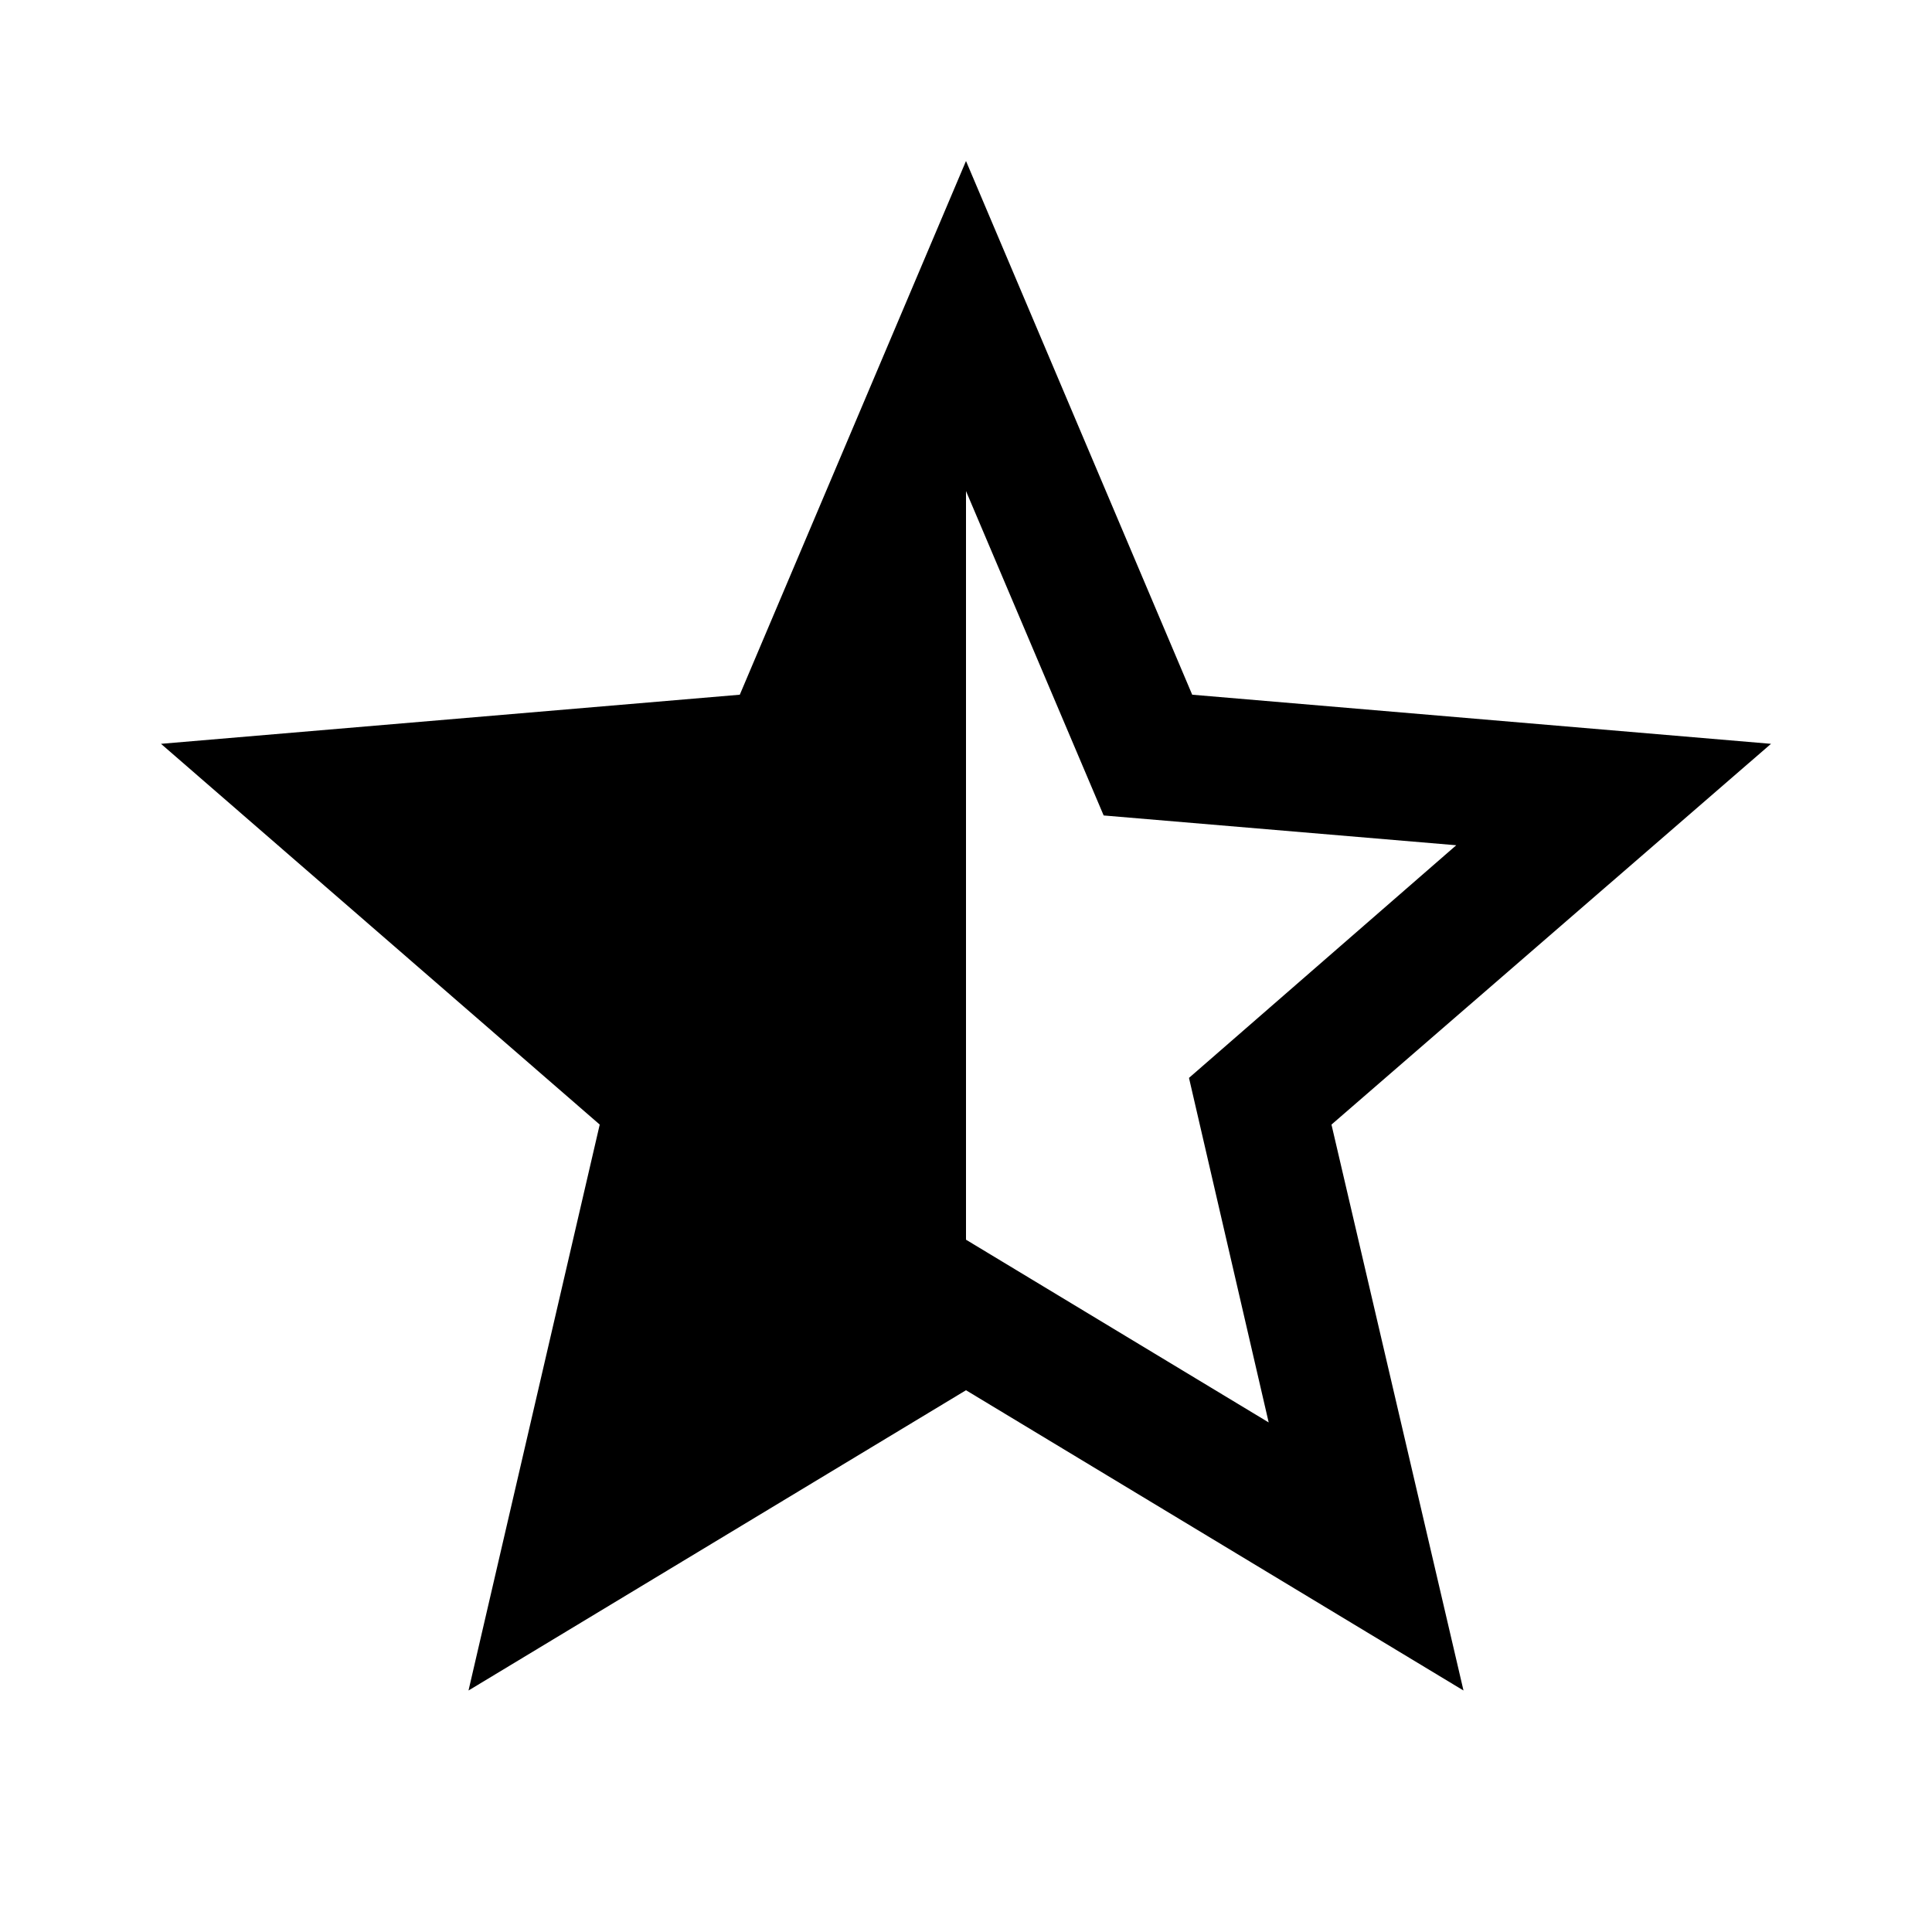
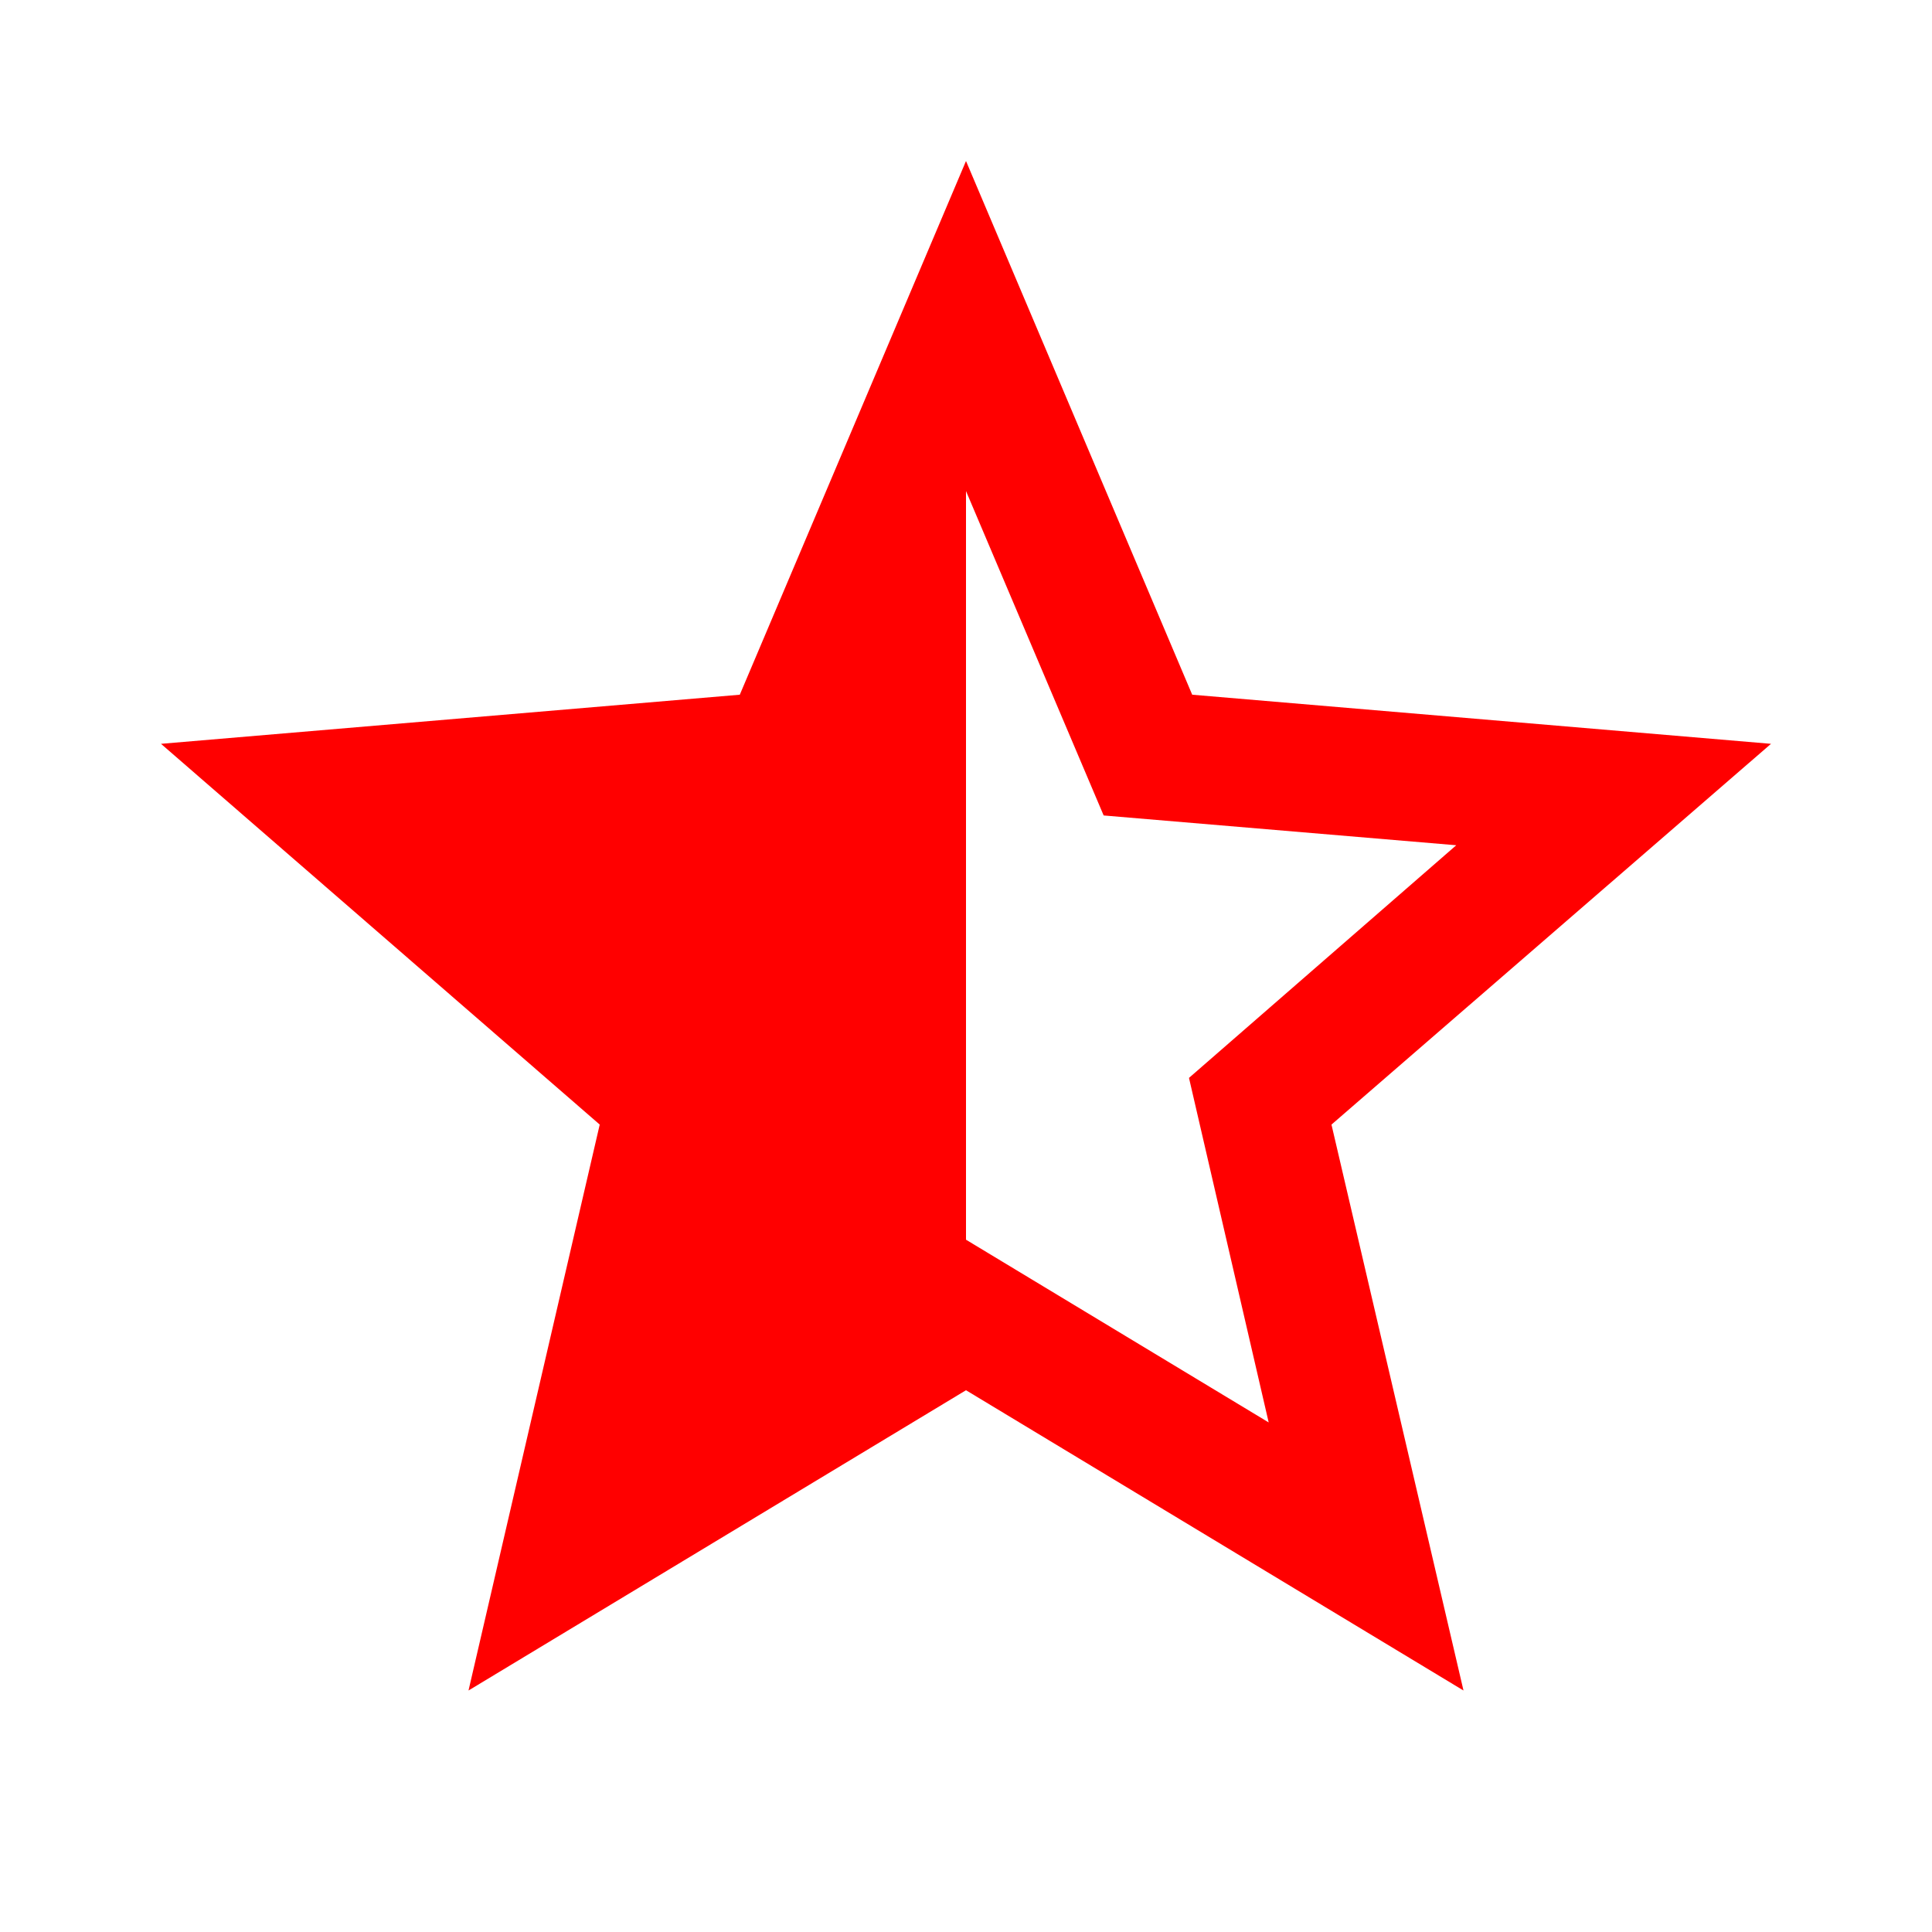
- <svg xmlns="http://www.w3.org/2000/svg" class="h-8 w-auto text-white" viewBox="0 0 24 24">
-   <path fill="currentColor" d="M12 15.4V6.1l1.71 4.03 4.38.37-3.32 2.89.99 4.28M22 9.24l-7.19-.61L12 2 9.19 8.63 2 9.24l5.45 4.73L5.82 21 12 17.27 18.18 21l-1.64-7.03L22 9.24Z" />Sorry, your browser does not support inline SVG.</svg>
+ <svg xmlns="http://www.w3.org/2000/svg" viewBox="0 0 24 24">
+   <path fill="red" d="M12 15.4V6.1l1.71 4.03 4.38.37-3.32 2.89.99 4.28M22 9.24l-7.19-.61L12 2 9.19 8.63 2 9.24l5.45 4.73L5.82 21 12 17.27 18.18 21l-1.64-7.03L22 9.24Z" />Sorry, your browser does not support inline SVG.</svg>
